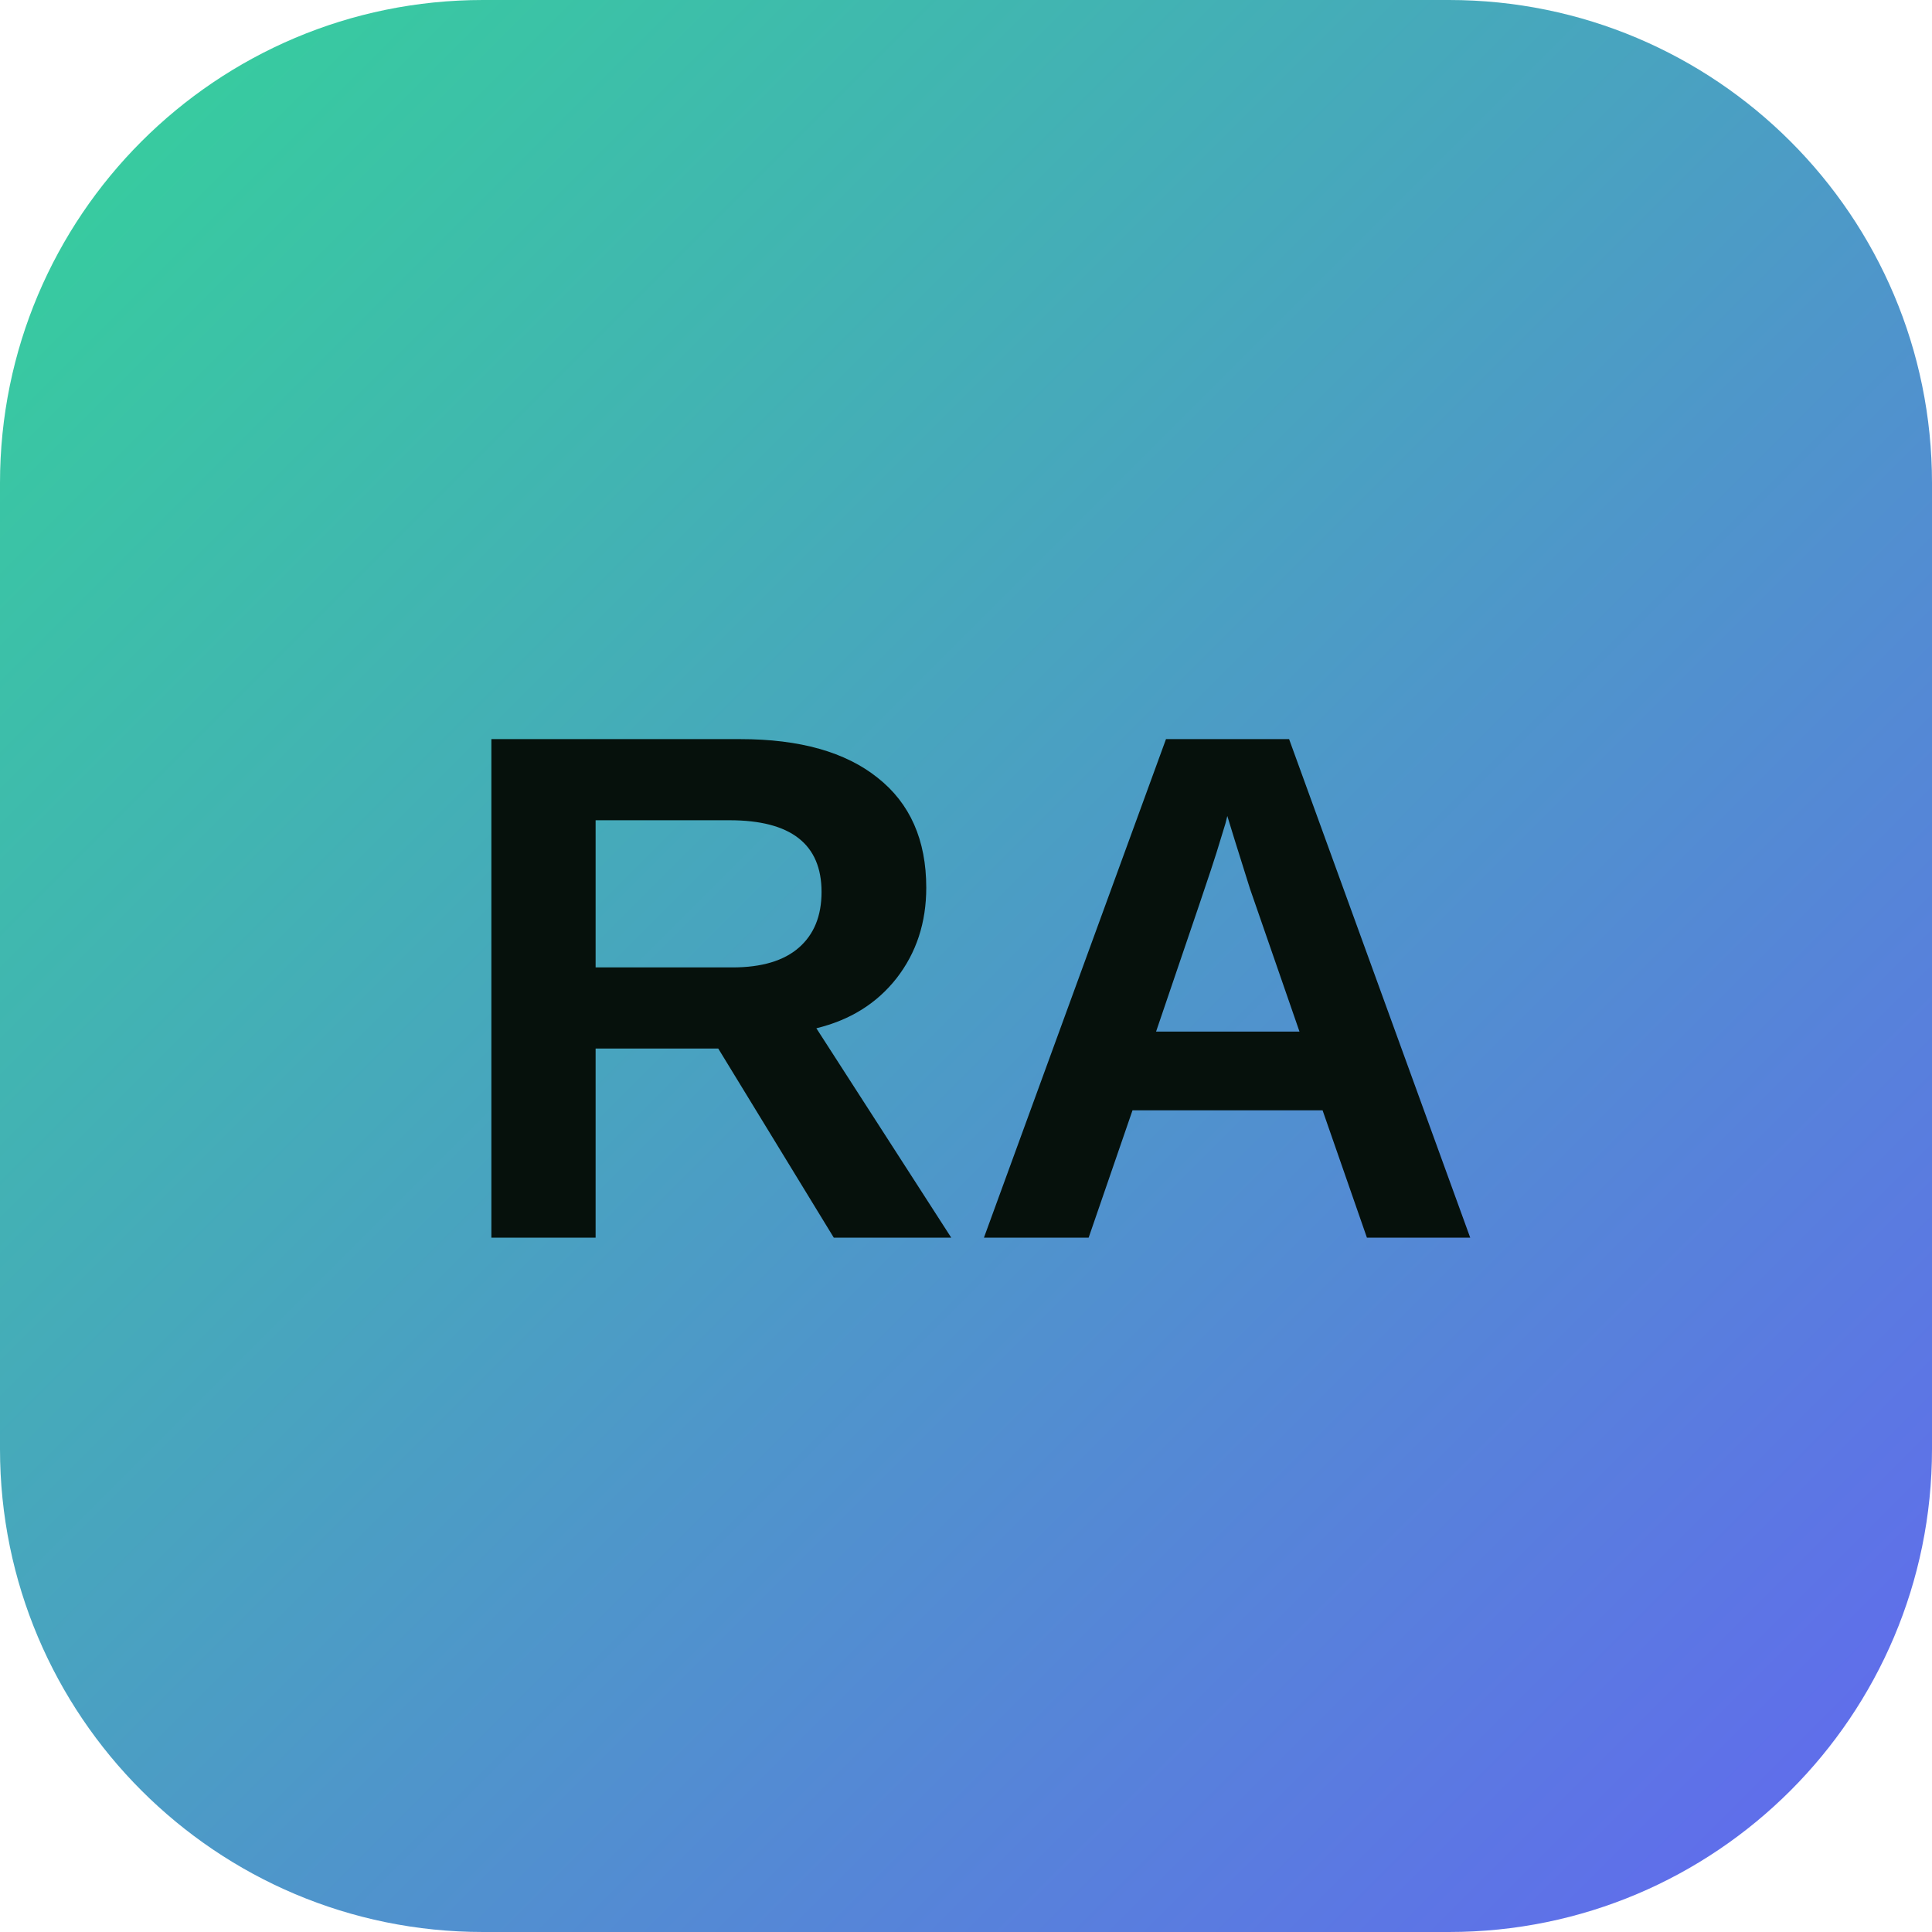
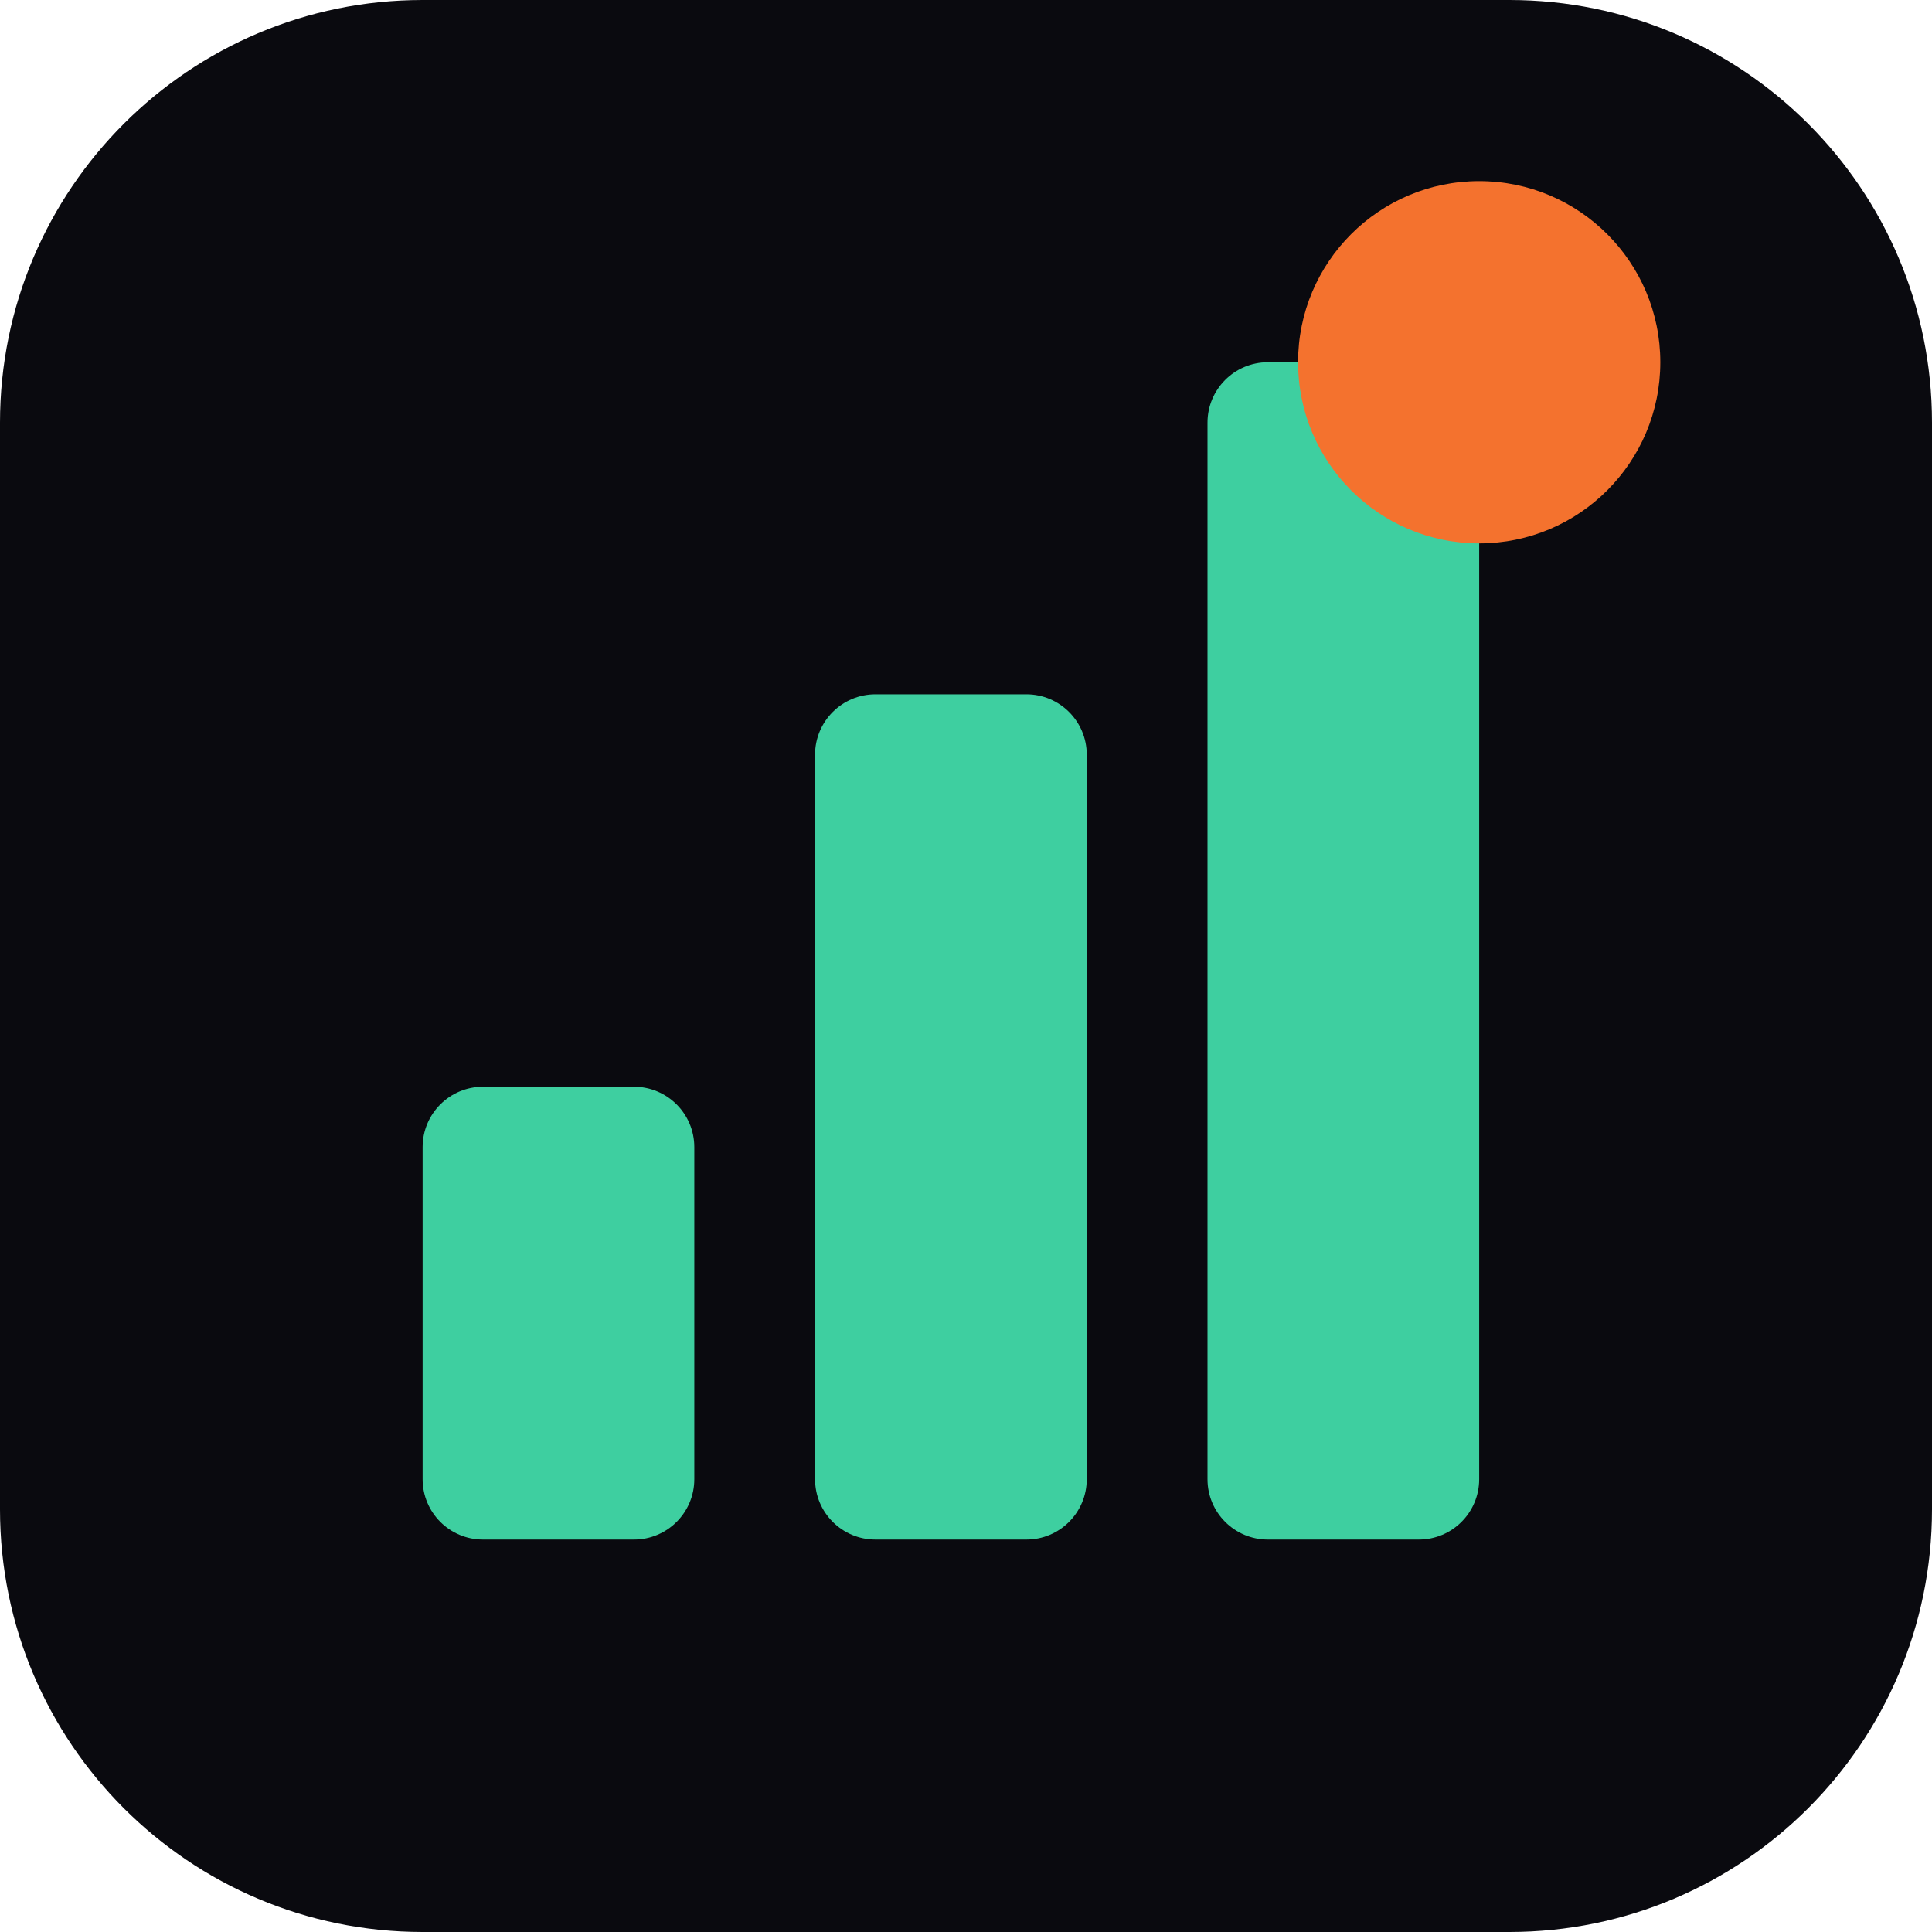
<svg xmlns="http://www.w3.org/2000/svg" viewBox="0 0 64 64">
-   <defs>
-     <linearGradient id="g" x1="0" y1="0" x2="1" y2="1">
-       <stop offset="0" stop-color="#34d399" />
-       <stop offset="1" stop-color="#6366f1" />
-     </linearGradient>
-   </defs>
-   <rect width="64" height="64" rx="16" fill="url(#g)" />
-   <text x="32" y="41" font-family="Arial, sans-serif" font-size="24" font-weight="800" fill="#06110c" text-anchor="middle">RA</text>
+   <rect width="64" height="64" rx="14" fill="#0a0a0f" />
+   <rect x="14" y="36" width="9" height="15" rx="2" fill="#3ecfa0" />
+   <rect x="27" y="23" width="9" height="28" rx="2" fill="#3ecfa0" />
+   <rect x="40" y="12" width="9" height="39" rx="2" fill="#3ecfa0" />
+   <circle cx="49" cy="12" r="6" fill="#f4722e" />
</svg>
